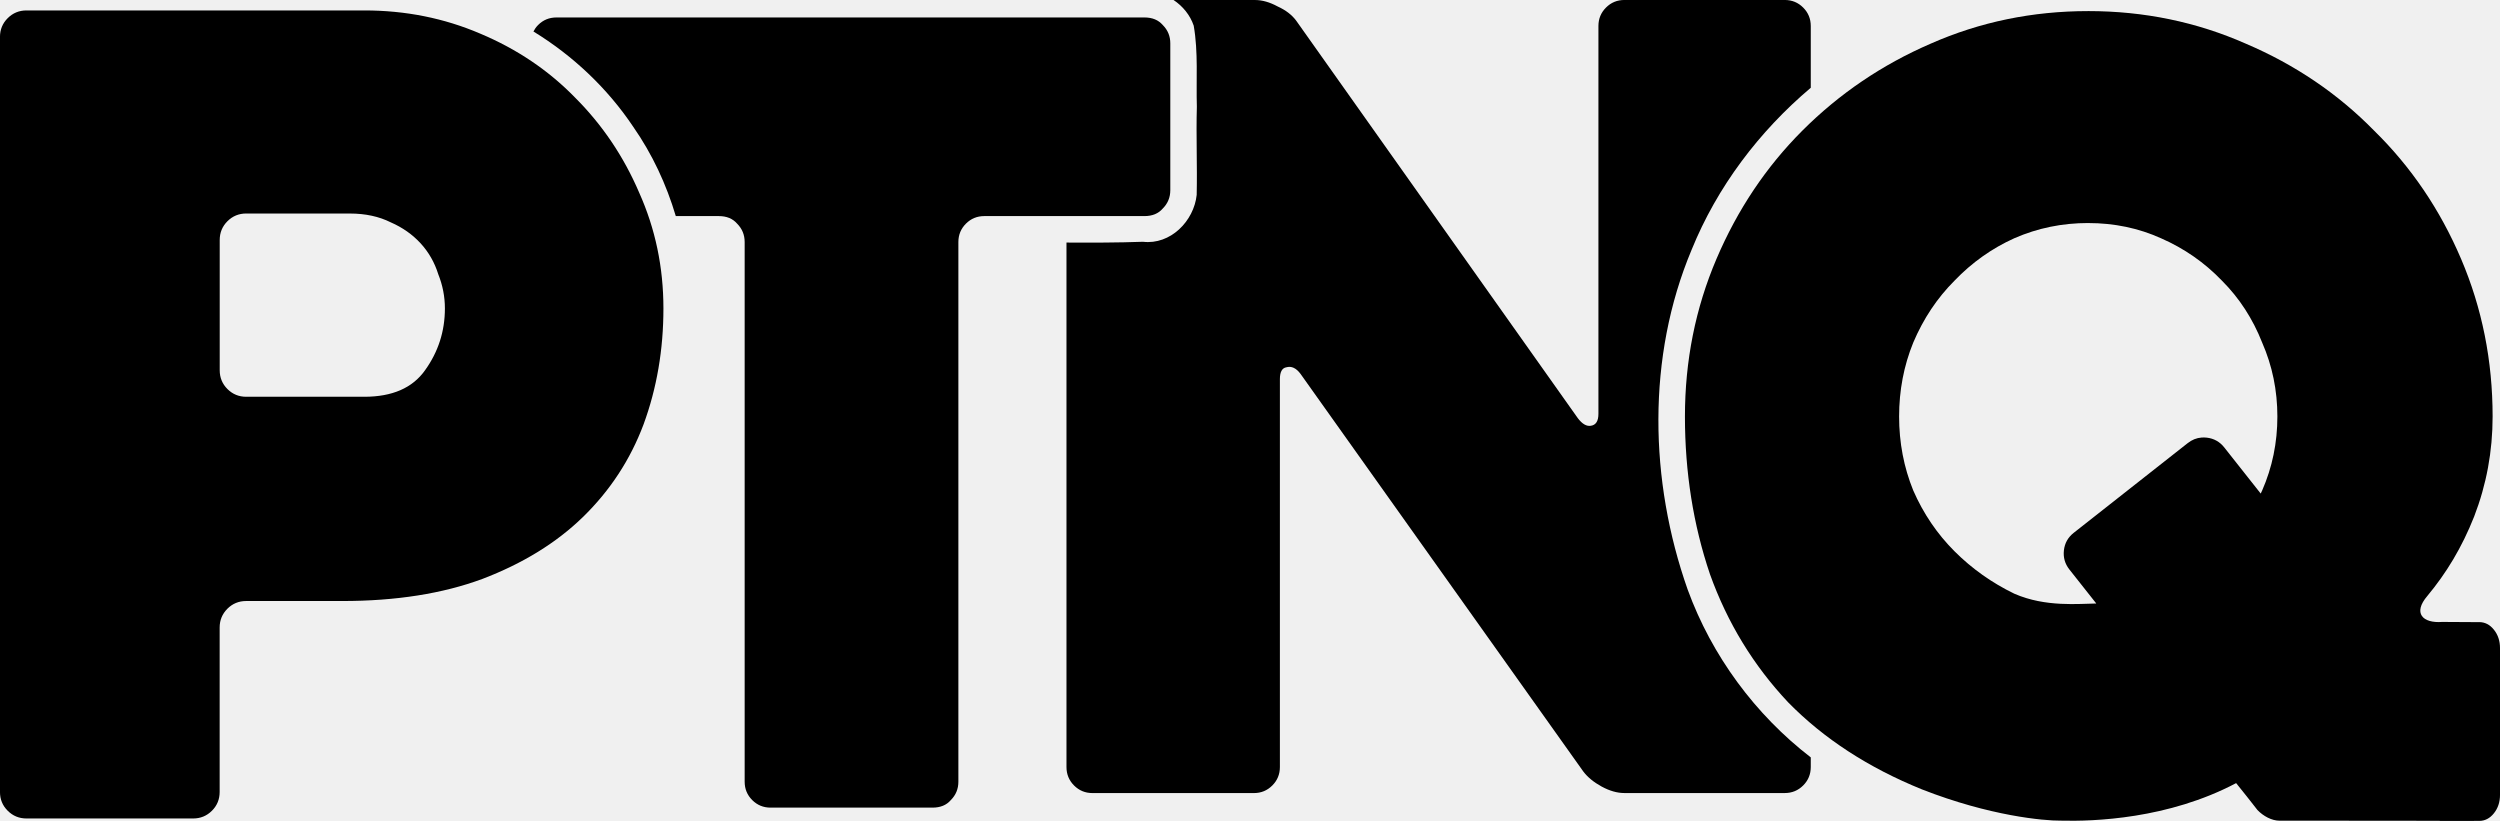
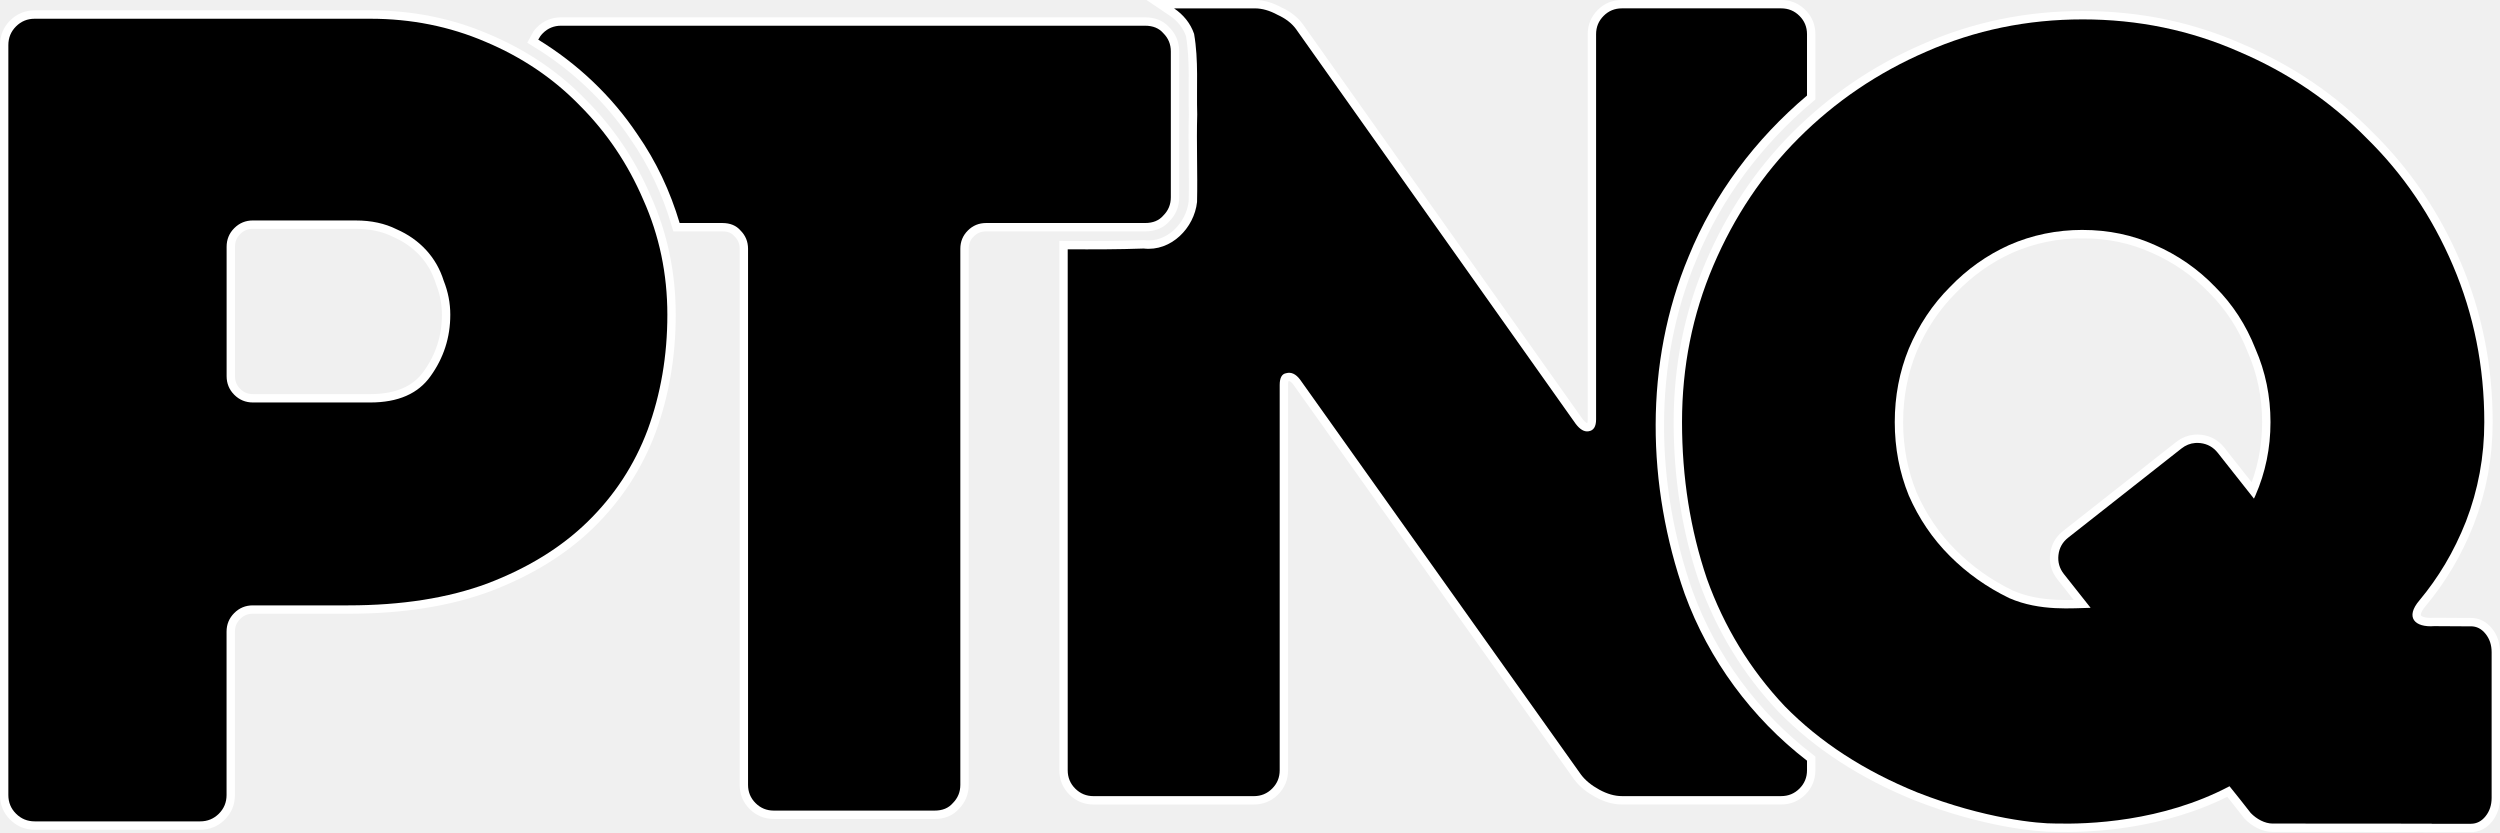
- <svg xmlns="http://www.w3.org/2000/svg" width="88.971mm" height="29.215mm" viewBox="0 0 88.971 29.215" version="1.1" id="svg1">
+ <svg xmlns="http://www.w3.org/2000/svg" width="89.571mm" height="29.815mm" viewBox="0 0 89.571 29.815" version="1.1" id="svg1">
  <defs id="defs1" />
-   <g id="layer1" transform="translate(-62.58376,-127.8167)">
-     <g id="g1">
-       <path d="m 82.387,128.438 c -0.256,0 -0.474,0.089 -0.653,0.269 -0.07,0.07 -0.124,0.148 -0.166,0.23 1.406,0.862 2.633,2.019 3.551,3.391 0.678,0.972 1.18,2.05 1.515,3.179 h 1.529 c 0.282,0 0.499,0.09 0.653,0.269 0.179,0.179 0.269,0.397 0.269,0.653 v 19.208 c 0,0.256 0.09,0.474 0.269,0.653 0.179,0.179 0.397,0.269 0.653,0.269 h 5.762 c 0.282,0 0.499,-0.089 0.653,-0.269 0.179,-0.179 0.269,-0.397 0.269,-0.653 v -19.208 c 0,-0.256 0.09,-0.474 0.269,-0.653 0.179,-0.179 0.397,-0.269 0.653,-0.269 h 5.698 c 0.282,0 0.499,-0.089 0.653,-0.269 0.179,-0.179 0.269,-0.397 0.269,-0.653 v -5.225 c 0,-0.256 -0.089,-0.474 -0.269,-0.653 -0.154,-0.179 -0.371,-0.269 -0.653,-0.269 z" style="font-size:63.5px;line-height:0px;font-family:Heavitas;-inkscape-font-specification:Heavitas;text-align:center;letter-spacing:0px;text-anchor:middle;display:inline;stroke-width:0" id="path301" />
-       <path d="m 136.901,128.211 v 2.3e-4 2.2e-4 c -1.986,0 -3.856,0.386 -5.61,1.16 -1.728,0.748 -3.25,1.78 -4.565,3.095 -1.29,1.29 -2.308,2.811 -3.056,4.565 -0.748,1.754 -1.122,3.623 -1.122,5.609 0,1.986 0.297,3.856 0.89,5.609 0.619,1.728 1.548,3.25 2.786,4.565 1.264,1.29 2.85,2.321 4.758,3.095 2.425,0.95 4.351,1.118 4.927,1.112 1.183,0.032 3.834,-0.056 6.255,-1.335 0.268,0.325 0.498,0.628 0.759,0.958 0.212,0.219 0.507,0.379 0.786,0.379 2.043,0.004 3.658,-0.003 5.7,0.004 v 0.004 h 1.217 c 0,0 -8e-5,-2.4e-4 0.004,-2.4e-4 h 0.182 c 0.206,0 0.382,-0.09 0.526,-0.271 0.144,-0.18 0.217,-0.399 0.217,-0.657 v -2.4e-4 -2.3e-4 -5.218 -4.6e-4 c 0,-0.258 -0.072,-0.477 -0.217,-0.657 -0.144,-0.181 -0.32,-0.271 -0.526,-0.271 h -0.289 l -1.026,-0.006 c -0.696,0.053 -1.053,-0.313 -0.526,-0.927 0.671,-0.807 1.225,-1.715 1.664,-2.824 0.438,-1.135 0.657,-2.321 0.657,-3.559 0,-1.986 -0.374,-3.856 -1.122,-5.609 -0.748,-1.754 -1.78,-3.276 -3.095,-4.565 -1.29,-1.315 -2.811,-2.347 -4.565,-3.095 -1.754,-0.774 -3.623,-1.16 -5.609,-1.16 z m 0,7.544 c 0.928,0 1.793,0.181 2.592,0.542 0.825,0.361 1.547,0.864 2.166,1.508 0.619,0.619 1.096,1.354 1.432,2.205 0.361,0.825 0.541,1.702 0.541,2.631 0,0.928 -0.18,1.805 -0.541,2.63 -0.016,0.038 -0.036,0.073 -0.052,0.111 l -1.073,-1.358 -0.224,-0.284 c -0.16,-0.202 -0.367,-0.318 -0.62,-0.348 -0.063,-0.007 -0.125,-0.008 -0.185,-0.004 -0.181,0.013 -0.346,0.08 -0.498,0.2 l -4.056,3.192 c -0.203,0.16 -0.319,0.367 -0.348,0.62 -0.029,0.254 0.036,0.482 0.195,0.684 l 0.224,0.283 0.733,0.927 c -0.614,0.006 -1.803,0.139 -2.916,-0.348 -0.799,-0.387 -1.509,-0.89 -2.128,-1.509 -0.619,-0.619 -1.109,-1.341 -1.47,-2.166 -0.335,-0.825 -0.503,-1.702 -0.503,-2.631 0,-0.928 0.167,-1.805 0.503,-2.631 0.361,-0.851 0.851,-1.586 1.47,-2.205 0.619,-0.645 1.328,-1.148 2.128,-1.509 0.825,-0.361 1.702,-0.541 2.631,-0.541 z" style="font-size:63.5px;line-height:0px;font-family:Heavitas;-inkscape-font-specification:Heavitas;text-align:center;letter-spacing:0px;text-anchor:middle;display:inline;stroke-width:0" id="path300" />
-       <path d="m 63.526,128.188 c -0.262,0 -0.485,0.092 -0.668,0.275 -0.183,0.183 -0.275,0.406 -0.275,0.668 v 26.871 c 0,0.262 0.091,0.485 0.275,0.668 0.183,0.183 0.406,0.275 0.668,0.275 h 5.932 c 0.262,0 0.484,-0.092 0.668,-0.275 0.183,-0.183 0.275,-0.406 0.275,-0.668 v -5.853 c 0,-0.262 0.092,-0.484 0.275,-0.668 0.183,-0.183 0.406,-0.275 0.668,-0.275 h 3.418 c 1.912,0 3.575,-0.262 4.989,-0.786 1.44,-0.55 2.632,-1.283 3.575,-2.2 0.969,-0.943 1.689,-2.043 2.161,-3.3 0.471,-1.283 0.707,-2.658 0.707,-4.125 0,-1.467 -0.288,-2.841 -0.864,-4.125 -0.55,-1.283 -1.309,-2.409 -2.278,-3.378 -0.943,-0.969 -2.069,-1.729 -3.378,-2.279 -1.283,-0.55 -2.658,-0.825 -4.125,-0.825 z m 7.818,7.228 h 3.693 c 0.55,0 1.035,0.105 1.454,0.314 0.419,0.183 0.772,0.432 1.061,0.746 0.288,0.314 0.498,0.681 0.629,1.1 0.157,0.393 0.236,0.799 0.236,1.218 0,0.812 -0.236,1.545 -0.707,2.2 -0.445,0.629 -1.166,0.943 -2.161,0.943 h -4.203 c -0.262,0 -0.485,-0.092 -0.668,-0.275 -0.183,-0.183 -0.275,-0.406 -0.275,-0.668 v -4.636 c 0,-0.262 0.092,-0.485 0.275,-0.668 0.183,-0.183 0.406,-0.275 0.668,-0.275 z" style="font-size:63.5px;line-height:0px;font-family:Heavitas;-inkscape-font-specification:Heavitas;text-align:center;letter-spacing:0px;text-anchor:middle;stroke-width:0" id="path299" />
-       <path d="m 104.349,127.817 c 0.328,0.22 0.589,0.535 0.717,0.913 0.166,0.947 0.083,1.928 0.112,2.889 -0.03,1.044 0.018,2.093 -0.006,3.134 -0.099,0.933 -0.934,1.783 -1.912,1.668 -0.906,0.033 -1.814,0.033 -2.722,0.028 v 18.666 c 0,0.257 0.09,0.476 0.27,0.656 0.18,0.18 0.398,0.27 0.655,0.27 h 5.745 c 0.257,0 0.475,-0.09 0.655,-0.27 0.18,-0.18 0.27,-0.399 0.27,-0.656 v -13.803 c 0,-0.257 0.077,-0.399 0.231,-0.424 0.18,-0.051 0.347,0.026 0.501,0.231 l 10.063,14.15 c 0.154,0.206 0.373,0.385 0.656,0.54 0.283,0.154 0.552,0.231 0.81,0.231 h 5.706 c 0.257,0 0.476,-0.09 0.656,-0.27 0.18,-0.18 0.27,-0.399 0.27,-0.656 v -0.343 c -1.981,-1.527 -3.523,-3.619 -4.381,-5.972 -1.364,-3.87 -1.46,-8.275 0.14,-12.092 0.91,-2.242 2.4,-4.211 4.241,-5.767 v -2.198 c 0,-0.257 -0.09,-0.476 -0.27,-0.656 -0.18,-0.18 -0.399,-0.27 -0.656,-0.27 h -5.706 c -0.257,0 -0.476,0.09 -0.655,0.27 -0.18,0.18 -0.27,0.399 -0.27,0.656 v 13.803 c 0,0.257 -0.09,0.399 -0.27,0.424 -0.154,0.026 -0.308,-0.065 -0.463,-0.27 l -10.025,-14.15 c -0.154,-0.206 -0.373,-0.373 -0.655,-0.501 -0.283,-0.154 -0.553,-0.231 -0.81,-0.231 z" style="font-size:63.5px;line-height:0px;font-family:Heavitas;-inkscape-font-specification:Heavitas;text-align:center;letter-spacing:0px;text-anchor:middle;stroke-width:0" id="path298" />
+   <g id="layer1" transform="translate(-62.28376,-127.5167)">
+     <g id="g5">
+       <g id="g4" style="fill:#ff00ff;fill-opacity:1;stroke:#ffffff;stroke-width:0.6;stroke-dasharray:none;stroke-opacity:1">
+         <path d="m 82.387,128.438 c -0.256,0 -0.474,0.089 -0.653,0.269 -0.07,0.07 -0.124,0.148 -0.166,0.23 1.406,0.862 2.633,2.019 3.551,3.391 0.678,0.972 1.18,2.05 1.515,3.179 h 1.529 c 0.282,0 0.499,0.09 0.653,0.269 0.179,0.179 0.269,0.397 0.269,0.653 v 19.208 c 0,0.256 0.09,0.474 0.269,0.653 0.179,0.179 0.397,0.269 0.653,0.269 h 5.762 c 0.282,0 0.499,-0.089 0.653,-0.269 0.179,-0.179 0.269,-0.397 0.269,-0.653 v -19.208 c 0,-0.256 0.09,-0.474 0.269,-0.653 0.179,-0.179 0.397,-0.269 0.653,-0.269 h 5.698 c 0.282,0 0.499,-0.089 0.653,-0.269 0.179,-0.179 0.269,-0.397 0.269,-0.653 v -5.225 c 0,-0.256 -0.089,-0.474 -0.269,-0.653 -0.154,-0.179 -0.371,-0.269 -0.653,-0.269 z" style="font-size:63.5px;line-height:0px;font-family:Heavitas;-inkscape-font-specification:Heavitas;text-align:center;letter-spacing:0px;text-anchor:middle;display:inline;fill:#ff00ff;fill-opacity:1;stroke:#ffffff;stroke-width:0.6;stroke-dasharray:none;stroke-opacity:1" id="path1" />
+         <path d="m 136.901,128.211 v 2.3e-4 2.2e-4 c -1.986,0 -3.856,0.386 -5.61,1.16 -1.728,0.748 -3.25,1.78 -4.565,3.095 -1.29,1.29 -2.308,2.811 -3.056,4.565 -0.748,1.754 -1.122,3.623 -1.122,5.609 0,1.986 0.297,3.856 0.89,5.609 0.619,1.728 1.548,3.25 2.786,4.565 1.264,1.29 2.85,2.321 4.758,3.095 2.425,0.95 4.351,1.118 4.927,1.112 1.183,0.032 3.834,-0.056 6.255,-1.335 0.268,0.325 0.498,0.628 0.759,0.958 0.212,0.219 0.507,0.379 0.786,0.379 2.043,0.004 3.658,-0.003 5.7,0.004 v 0.004 h 1.217 c 0,0 -8e-5,-2.4e-4 0.004,-2.4e-4 h 0.182 c 0.206,0 0.382,-0.09 0.526,-0.271 0.144,-0.18 0.217,-0.399 0.217,-0.657 v -2.4e-4 -2.3e-4 -5.218 -4.6e-4 c 0,-0.258 -0.072,-0.477 -0.217,-0.657 -0.144,-0.181 -0.32,-0.271 -0.526,-0.271 h -0.289 l -1.026,-0.006 c -0.696,0.053 -1.053,-0.313 -0.526,-0.927 0.671,-0.807 1.225,-1.715 1.664,-2.824 0.438,-1.135 0.657,-2.321 0.657,-3.559 0,-1.986 -0.374,-3.856 -1.122,-5.609 -0.748,-1.754 -1.78,-3.276 -3.095,-4.565 -1.29,-1.315 -2.811,-2.347 -4.565,-3.095 -1.754,-0.774 -3.623,-1.16 -5.609,-1.16 z m 0,7.544 c 0.928,0 1.793,0.181 2.592,0.542 0.825,0.361 1.547,0.864 2.166,1.508 0.619,0.619 1.096,1.354 1.432,2.205 0.361,0.825 0.541,1.702 0.541,2.631 0,0.928 -0.18,1.805 -0.541,2.63 -0.016,0.038 -0.036,0.073 -0.052,0.111 l -1.073,-1.358 -0.224,-0.284 c -0.16,-0.202 -0.367,-0.318 -0.62,-0.348 -0.063,-0.007 -0.125,-0.008 -0.185,-0.004 -0.181,0.013 -0.346,0.08 -0.498,0.2 l -4.056,3.192 c -0.203,0.16 -0.319,0.367 -0.348,0.62 -0.029,0.254 0.036,0.482 0.195,0.684 l 0.224,0.283 0.733,0.927 c -0.614,0.006 -1.803,0.139 -2.916,-0.348 -0.799,-0.387 -1.509,-0.89 -2.128,-1.509 -0.619,-0.619 -1.109,-1.341 -1.47,-2.166 -0.335,-0.825 -0.503,-1.702 -0.503,-2.631 0,-0.928 0.167,-1.805 0.503,-2.631 0.361,-0.851 0.851,-1.586 1.47,-2.205 0.619,-0.645 1.328,-1.148 2.128,-1.509 0.825,-0.361 1.702,-0.541 2.631,-0.541 z" style="font-size:63.5px;line-height:0px;font-family:Heavitas;-inkscape-font-specification:Heavitas;text-align:center;letter-spacing:0px;text-anchor:middle;display:inline;fill:#ff00ff;fill-opacity:1;stroke:#ffffff;stroke-width:0.6;stroke-dasharray:none;stroke-opacity:1" id="path2" />
+         <path d="m 63.526,128.188 c -0.262,0 -0.485,0.092 -0.668,0.275 -0.183,0.183 -0.275,0.406 -0.275,0.668 v 26.871 c 0,0.262 0.091,0.485 0.275,0.668 0.183,0.183 0.406,0.275 0.668,0.275 h 5.932 c 0.262,0 0.484,-0.092 0.668,-0.275 0.183,-0.183 0.275,-0.406 0.275,-0.668 v -5.853 c 0,-0.262 0.092,-0.484 0.275,-0.668 0.183,-0.183 0.406,-0.275 0.668,-0.275 h 3.418 c 1.912,0 3.575,-0.262 4.989,-0.786 1.44,-0.55 2.632,-1.283 3.575,-2.2 0.969,-0.943 1.689,-2.043 2.161,-3.3 0.471,-1.283 0.707,-2.658 0.707,-4.125 0,-1.467 -0.288,-2.841 -0.864,-4.125 -0.55,-1.283 -1.309,-2.409 -2.278,-3.378 -0.943,-0.969 -2.069,-1.729 -3.378,-2.279 -1.283,-0.55 -2.658,-0.825 -4.125,-0.825 z m 7.818,7.228 h 3.693 c 0.55,0 1.035,0.105 1.454,0.314 0.419,0.183 0.772,0.432 1.061,0.746 0.288,0.314 0.498,0.681 0.629,1.1 0.157,0.393 0.236,0.799 0.236,1.218 0,0.812 -0.236,1.545 -0.707,2.2 -0.445,0.629 -1.166,0.943 -2.161,0.943 h -4.203 c -0.262,0 -0.485,-0.092 -0.668,-0.275 -0.183,-0.183 -0.275,-0.406 -0.275,-0.668 v -4.636 c 0,-0.262 0.092,-0.485 0.275,-0.668 0.183,-0.183 0.406,-0.275 0.668,-0.275 z" style="font-size:63.5px;line-height:0px;font-family:Heavitas;-inkscape-font-specification:Heavitas;text-align:center;letter-spacing:0px;text-anchor:middle;fill:#ff00ff;fill-opacity:1;stroke:#ffffff;stroke-width:0.6;stroke-dasharray:none;stroke-opacity:1" id="path3" />
+         <path d="m 104.349,127.817 c 0.328,0.22 0.589,0.535 0.717,0.913 0.166,0.947 0.083,1.928 0.112,2.889 -0.03,1.044 0.018,2.093 -0.006,3.134 -0.099,0.933 -0.934,1.783 -1.912,1.668 -0.906,0.033 -1.814,0.033 -2.722,0.028 v 18.666 c 0,0.257 0.09,0.476 0.27,0.656 0.18,0.18 0.398,0.27 0.655,0.27 h 5.745 c 0.257,0 0.475,-0.09 0.655,-0.27 0.18,-0.18 0.27,-0.399 0.27,-0.656 v -13.803 c 0,-0.257 0.077,-0.399 0.231,-0.424 0.18,-0.051 0.347,0.026 0.501,0.231 l 10.063,14.15 c 0.154,0.206 0.373,0.385 0.656,0.54 0.283,0.154 0.552,0.231 0.81,0.231 h 5.706 c 0.257,0 0.476,-0.09 0.656,-0.27 0.18,-0.18 0.27,-0.399 0.27,-0.656 v -0.343 c -1.981,-1.527 -3.523,-3.619 -4.381,-5.972 -1.364,-3.87 -1.46,-8.275 0.14,-12.092 0.91,-2.242 2.4,-4.211 4.241,-5.767 v -2.198 c 0,-0.257 -0.09,-0.476 -0.27,-0.656 -0.18,-0.18 -0.399,-0.27 -0.656,-0.27 h -5.706 c -0.257,0 -0.476,0.09 -0.655,0.27 -0.18,0.18 -0.27,0.399 -0.27,0.656 v 13.803 c 0,0.257 -0.09,0.399 -0.27,0.424 -0.154,0.026 -0.308,-0.065 -0.463,-0.27 l -10.025,-14.15 c -0.154,-0.206 -0.373,-0.373 -0.655,-0.501 -0.283,-0.154 -0.553,-0.231 -0.81,-0.231 z" style="font-size:63.5px;line-height:0px;font-family:Heavitas;-inkscape-font-specification:Heavitas;text-align:center;letter-spacing:0px;text-anchor:middle;fill:#ff00ff;fill-opacity:1;stroke:#ffffff;stroke-width:0.6;stroke-dasharray:none;stroke-opacity:1" id="path4" />
+       </g>
+       <g id="g1">
+         <path d="m 82.387,128.438 c -0.256,0 -0.474,0.089 -0.653,0.269 -0.07,0.07 -0.124,0.148 -0.166,0.23 1.406,0.862 2.633,2.019 3.551,3.391 0.678,0.972 1.18,2.05 1.515,3.179 h 1.529 c 0.282,0 0.499,0.09 0.653,0.269 0.179,0.179 0.269,0.397 0.269,0.653 v 19.208 c 0,0.256 0.09,0.474 0.269,0.653 0.179,0.179 0.397,0.269 0.653,0.269 h 5.762 c 0.282,0 0.499,-0.089 0.653,-0.269 0.179,-0.179 0.269,-0.397 0.269,-0.653 v -19.208 c 0,-0.256 0.09,-0.474 0.269,-0.653 0.179,-0.179 0.397,-0.269 0.653,-0.269 h 5.698 c 0.282,0 0.499,-0.089 0.653,-0.269 0.179,-0.179 0.269,-0.397 0.269,-0.653 v -5.225 c 0,-0.256 -0.089,-0.474 -0.269,-0.653 -0.154,-0.179 -0.371,-0.269 -0.653,-0.269 z" style="font-size:63.5px;line-height:0px;font-family:Heavitas;-inkscape-font-specification:Heavitas;text-align:center;letter-spacing:0px;text-anchor:middle;display:inline;stroke-width:0" id="path301" />
+         <path d="m 136.901,128.211 v 2.3e-4 2.2e-4 c -1.986,0 -3.856,0.386 -5.61,1.16 -1.728,0.748 -3.25,1.78 -4.565,3.095 -1.29,1.29 -2.308,2.811 -3.056,4.565 -0.748,1.754 -1.122,3.623 -1.122,5.609 0,1.986 0.297,3.856 0.89,5.609 0.619,1.728 1.548,3.25 2.786,4.565 1.264,1.29 2.85,2.321 4.758,3.095 2.425,0.95 4.351,1.118 4.927,1.112 1.183,0.032 3.834,-0.056 6.255,-1.335 0.268,0.325 0.498,0.628 0.759,0.958 0.212,0.219 0.507,0.379 0.786,0.379 2.043,0.004 3.658,-0.003 5.7,0.004 v 0.004 h 1.217 c 0,0 -8e-5,-2.4e-4 0.004,-2.4e-4 h 0.182 c 0.206,0 0.382,-0.09 0.526,-0.271 0.144,-0.18 0.217,-0.399 0.217,-0.657 v -2.4e-4 -2.3e-4 -5.218 -4.6e-4 c 0,-0.258 -0.072,-0.477 -0.217,-0.657 -0.144,-0.181 -0.32,-0.271 -0.526,-0.271 h -0.289 l -1.026,-0.006 c -0.696,0.053 -1.053,-0.313 -0.526,-0.927 0.671,-0.807 1.225,-1.715 1.664,-2.824 0.438,-1.135 0.657,-2.321 0.657,-3.559 0,-1.986 -0.374,-3.856 -1.122,-5.609 -0.748,-1.754 -1.78,-3.276 -3.095,-4.565 -1.29,-1.315 -2.811,-2.347 -4.565,-3.095 -1.754,-0.774 -3.623,-1.16 -5.609,-1.16 z m 0,7.544 c 0.928,0 1.793,0.181 2.592,0.542 0.825,0.361 1.547,0.864 2.166,1.508 0.619,0.619 1.096,1.354 1.432,2.205 0.361,0.825 0.541,1.702 0.541,2.631 0,0.928 -0.18,1.805 -0.541,2.63 -0.016,0.038 -0.036,0.073 -0.052,0.111 l -1.073,-1.358 -0.224,-0.284 c -0.16,-0.202 -0.367,-0.318 -0.62,-0.348 -0.063,-0.007 -0.125,-0.008 -0.185,-0.004 -0.181,0.013 -0.346,0.08 -0.498,0.2 l -4.056,3.192 c -0.203,0.16 -0.319,0.367 -0.348,0.62 -0.029,0.254 0.036,0.482 0.195,0.684 l 0.224,0.283 0.733,0.927 c -0.614,0.006 -1.803,0.139 -2.916,-0.348 -0.799,-0.387 -1.509,-0.89 -2.128,-1.509 -0.619,-0.619 -1.109,-1.341 -1.47,-2.166 -0.335,-0.825 -0.503,-1.702 -0.503,-2.631 0,-0.928 0.167,-1.805 0.503,-2.631 0.361,-0.851 0.851,-1.586 1.47,-2.205 0.619,-0.645 1.328,-1.148 2.128,-1.509 0.825,-0.361 1.702,-0.541 2.631,-0.541 z" style="font-size:63.5px;line-height:0px;font-family:Heavitas;-inkscape-font-specification:Heavitas;text-align:center;letter-spacing:0px;text-anchor:middle;display:inline;stroke-width:0" id="path300" />
+         <path d="m 63.526,128.188 c -0.262,0 -0.485,0.092 -0.668,0.275 -0.183,0.183 -0.275,0.406 -0.275,0.668 v 26.871 c 0,0.262 0.091,0.485 0.275,0.668 0.183,0.183 0.406,0.275 0.668,0.275 h 5.932 c 0.262,0 0.484,-0.092 0.668,-0.275 0.183,-0.183 0.275,-0.406 0.275,-0.668 v -5.853 c 0,-0.262 0.092,-0.484 0.275,-0.668 0.183,-0.183 0.406,-0.275 0.668,-0.275 h 3.418 c 1.912,0 3.575,-0.262 4.989,-0.786 1.44,-0.55 2.632,-1.283 3.575,-2.2 0.969,-0.943 1.689,-2.043 2.161,-3.3 0.471,-1.283 0.707,-2.658 0.707,-4.125 0,-1.467 -0.288,-2.841 -0.864,-4.125 -0.55,-1.283 -1.309,-2.409 -2.278,-3.378 -0.943,-0.969 -2.069,-1.729 -3.378,-2.279 -1.283,-0.55 -2.658,-0.825 -4.125,-0.825 z m 7.818,7.228 h 3.693 c 0.55,0 1.035,0.105 1.454,0.314 0.419,0.183 0.772,0.432 1.061,0.746 0.288,0.314 0.498,0.681 0.629,1.1 0.157,0.393 0.236,0.799 0.236,1.218 0,0.812 -0.236,1.545 -0.707,2.2 -0.445,0.629 -1.166,0.943 -2.161,0.943 h -4.203 c -0.262,0 -0.485,-0.092 -0.668,-0.275 -0.183,-0.183 -0.275,-0.406 -0.275,-0.668 v -4.636 c 0,-0.262 0.092,-0.485 0.275,-0.668 0.183,-0.183 0.406,-0.275 0.668,-0.275 z" style="font-size:63.5px;line-height:0px;font-family:Heavitas;-inkscape-font-specification:Heavitas;text-align:center;letter-spacing:0px;text-anchor:middle;stroke-width:0" id="path299" />
+         <path d="m 104.349,127.817 c 0.328,0.22 0.589,0.535 0.717,0.913 0.166,0.947 0.083,1.928 0.112,2.889 -0.03,1.044 0.018,2.093 -0.006,3.134 -0.099,0.933 -0.934,1.783 -1.912,1.668 -0.906,0.033 -1.814,0.033 -2.722,0.028 v 18.666 c 0,0.257 0.09,0.476 0.27,0.656 0.18,0.18 0.398,0.27 0.655,0.27 h 5.745 c 0.257,0 0.475,-0.09 0.655,-0.27 0.18,-0.18 0.27,-0.399 0.27,-0.656 v -13.803 c 0,-0.257 0.077,-0.399 0.231,-0.424 0.18,-0.051 0.347,0.026 0.501,0.231 l 10.063,14.15 c 0.154,0.206 0.373,0.385 0.656,0.54 0.283,0.154 0.552,0.231 0.81,0.231 h 5.706 c 0.257,0 0.476,-0.09 0.656,-0.27 0.18,-0.18 0.27,-0.399 0.27,-0.656 v -0.343 c -1.981,-1.527 -3.523,-3.619 -4.381,-5.972 -1.364,-3.87 -1.46,-8.275 0.14,-12.092 0.91,-2.242 2.4,-4.211 4.241,-5.767 v -2.198 c 0,-0.257 -0.09,-0.476 -0.27,-0.656 -0.18,-0.18 -0.399,-0.27 -0.656,-0.27 h -5.706 c -0.257,0 -0.476,0.09 -0.655,0.27 -0.18,0.18 -0.27,0.399 -0.27,0.656 v 13.803 c 0,0.257 -0.09,0.399 -0.27,0.424 -0.154,0.026 -0.308,-0.065 -0.463,-0.27 l -10.025,-14.15 c -0.154,-0.206 -0.373,-0.373 -0.655,-0.501 -0.283,-0.154 -0.553,-0.231 -0.81,-0.231 z" style="font-size:63.5px;line-height:0px;font-family:Heavitas;-inkscape-font-specification:Heavitas;text-align:center;letter-spacing:0px;text-anchor:middle;stroke-width:0" id="path298" />
+       </g>
    </g>
  </g>
</svg>
